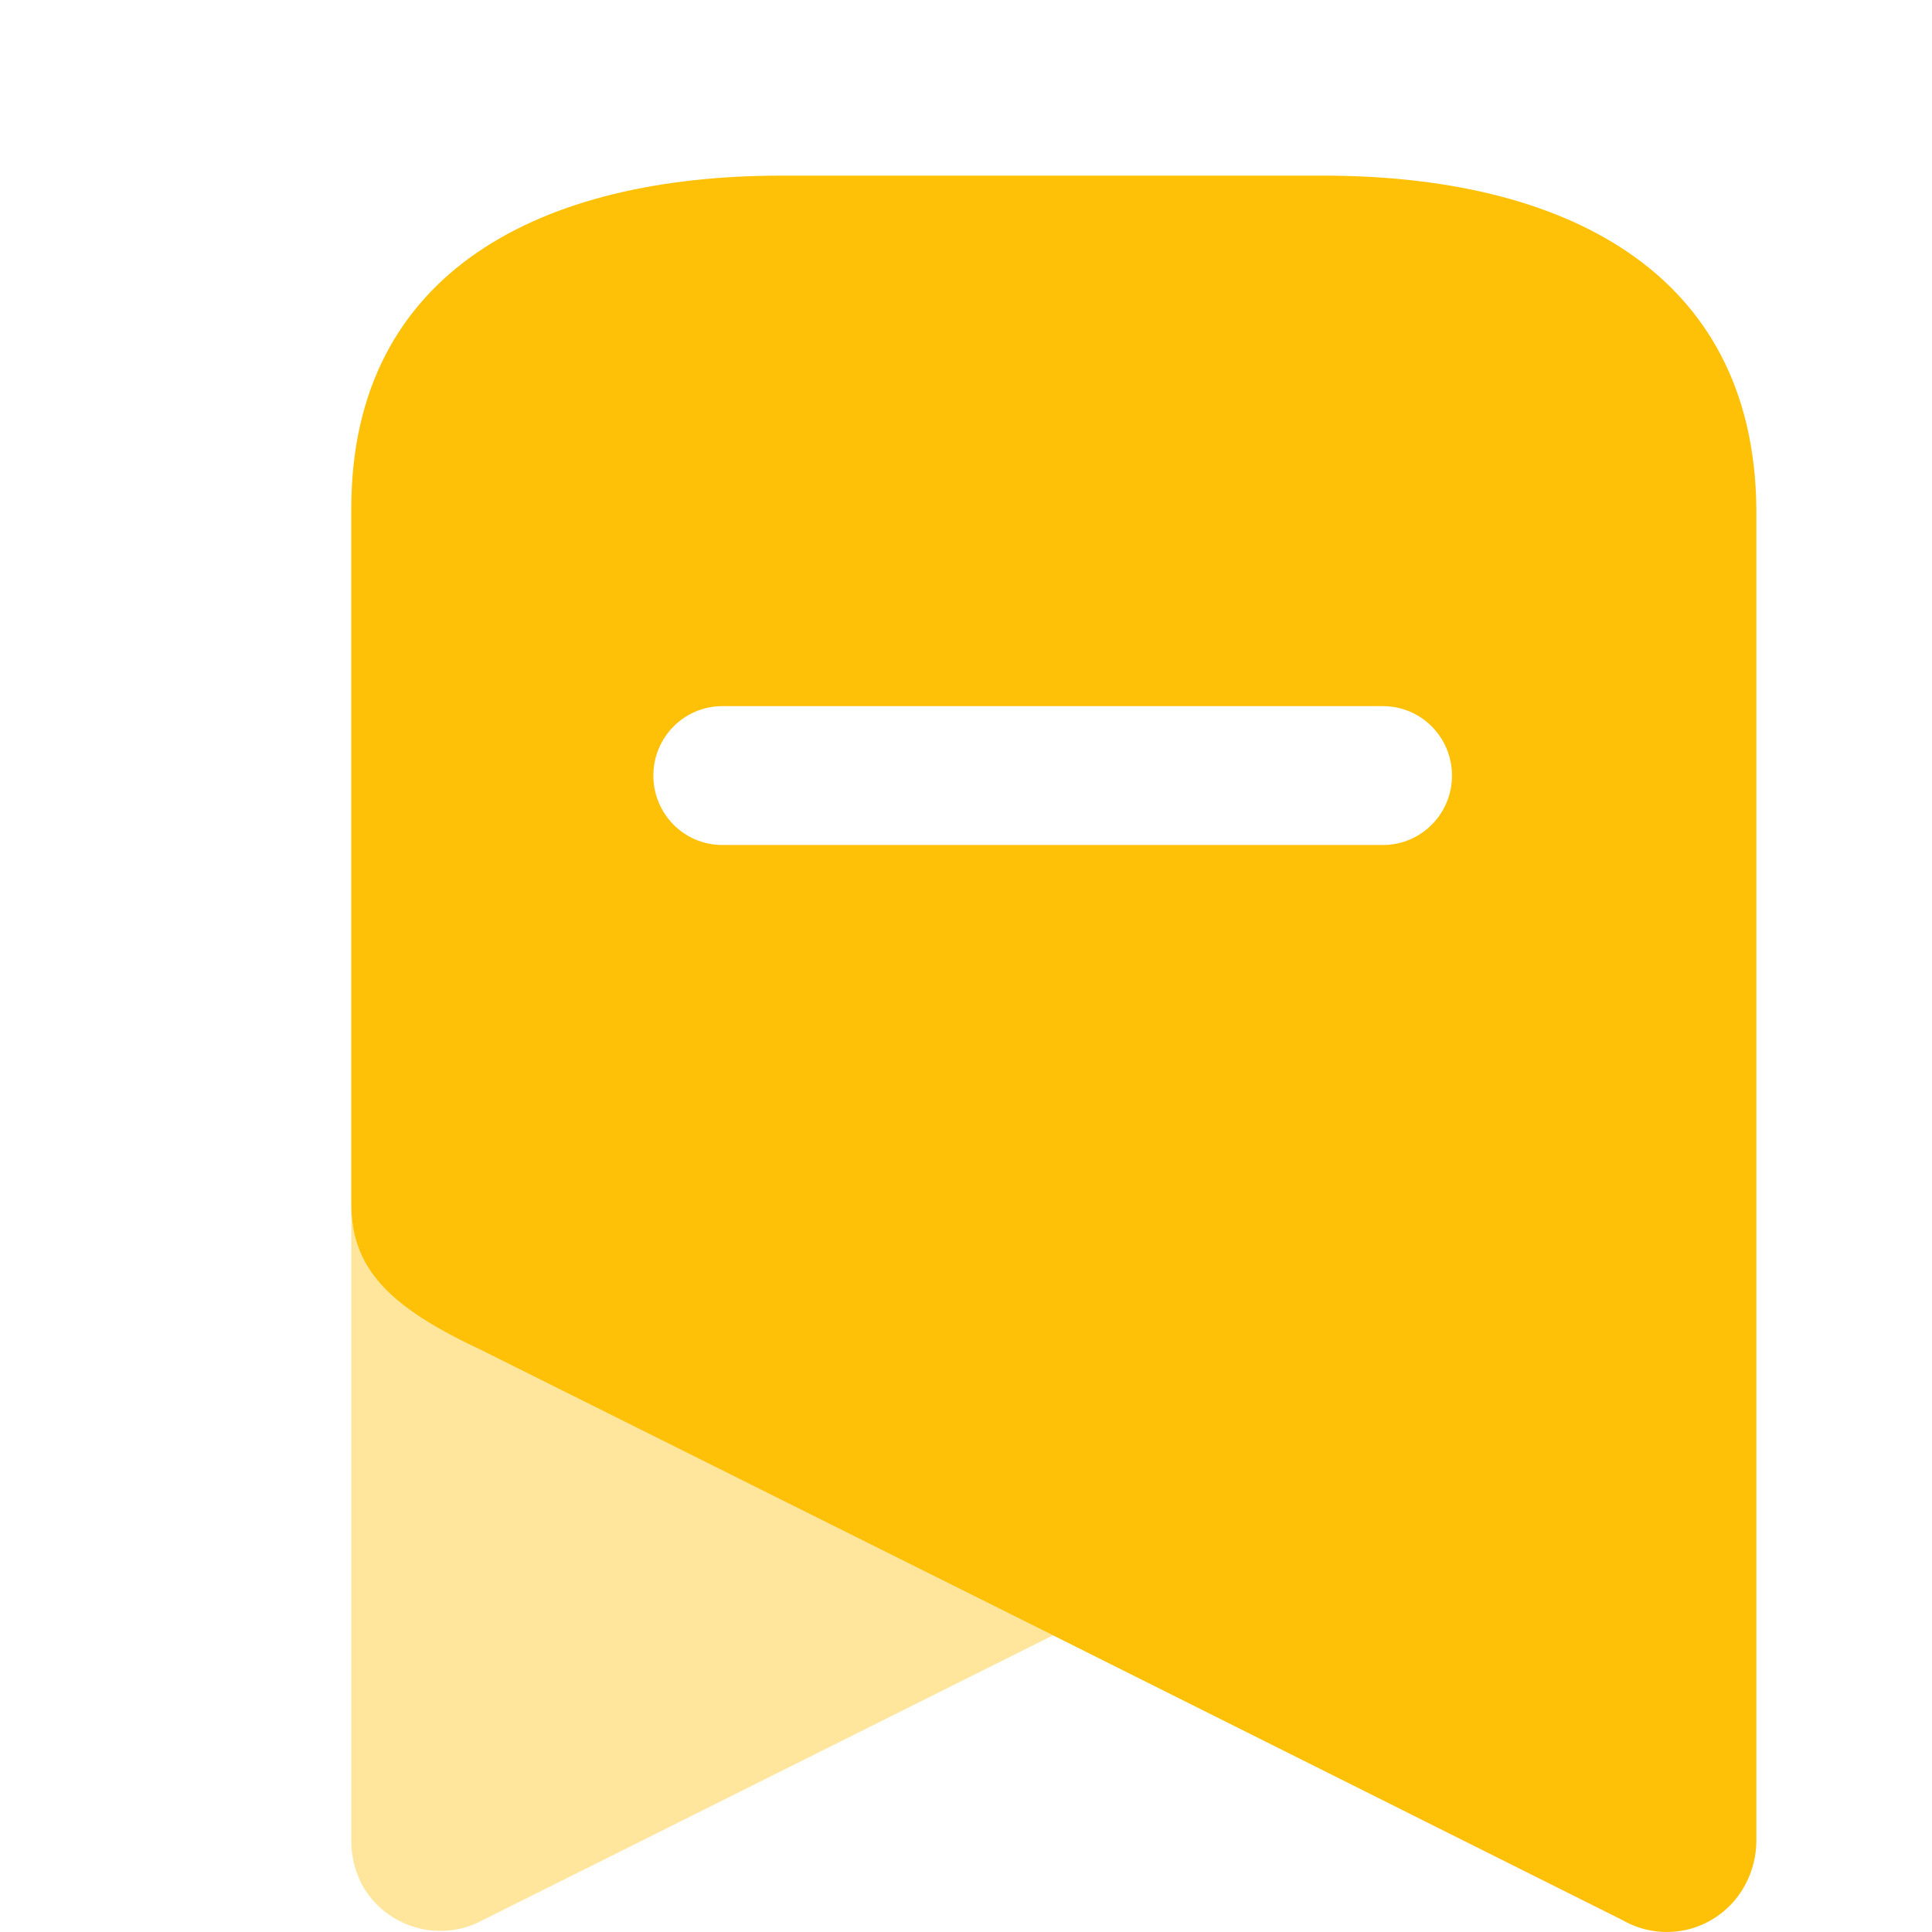
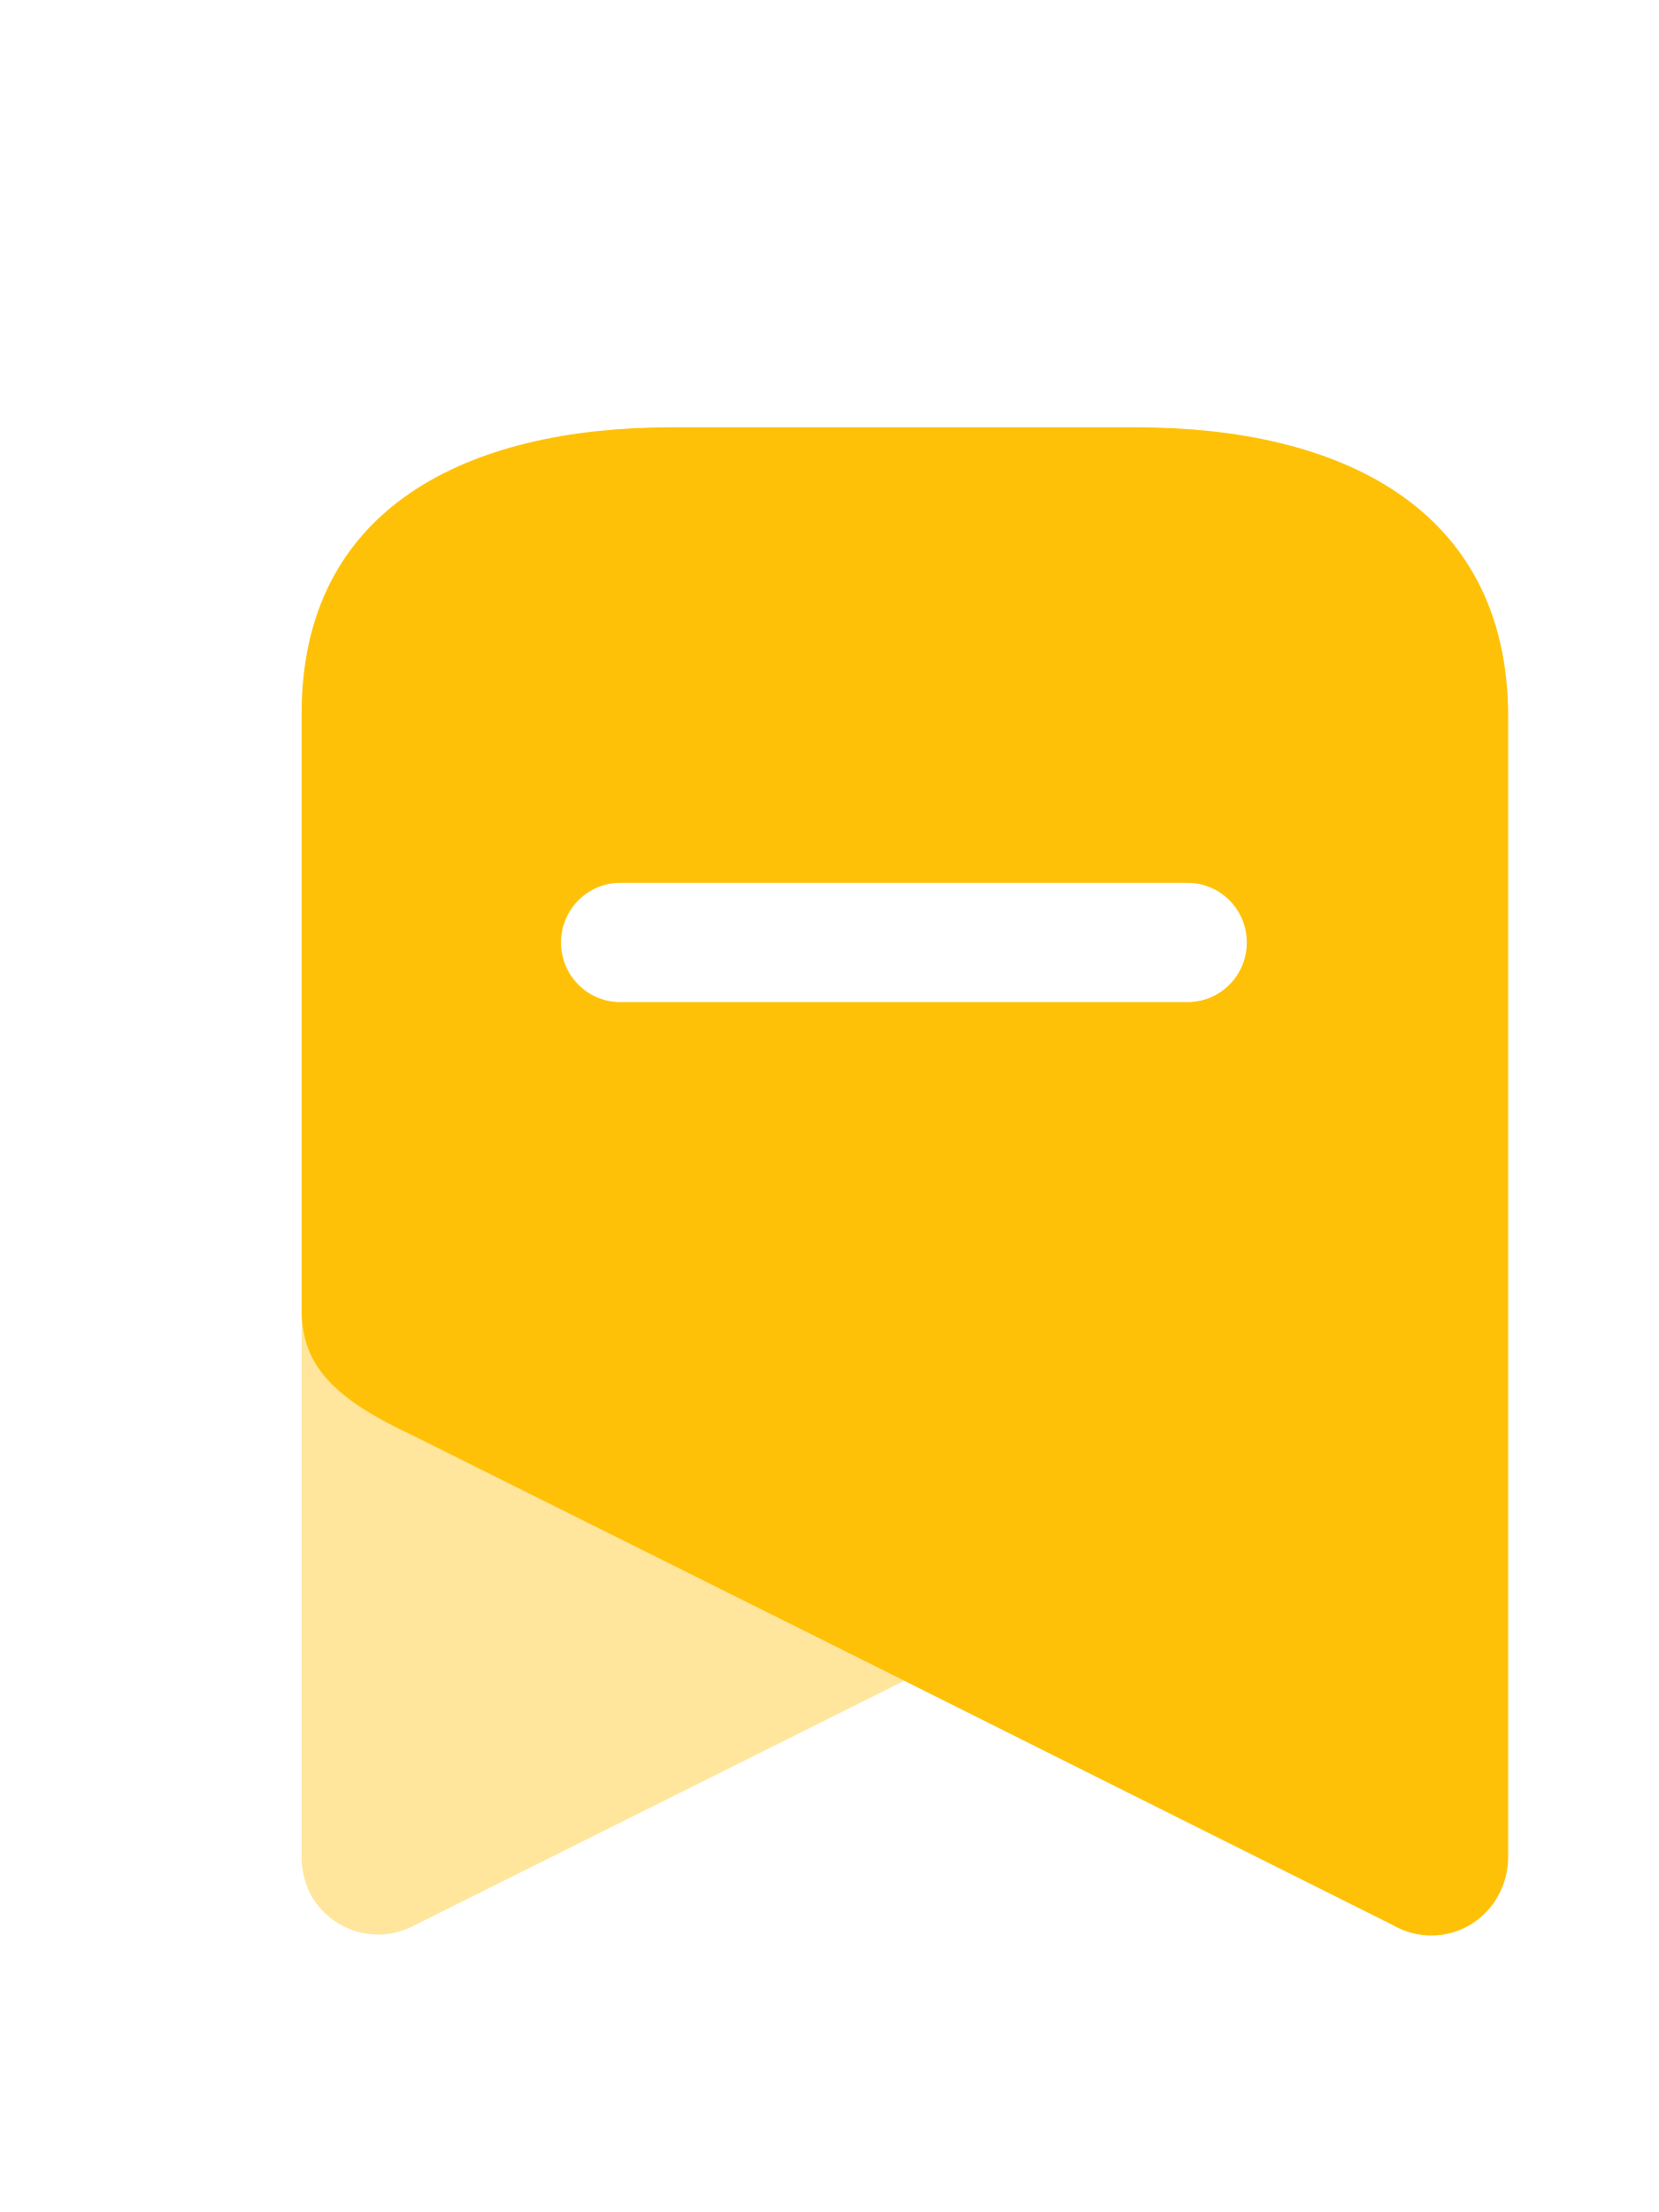
- <svg xmlns="http://www.w3.org/2000/svg" width="22" height="22" viewBox="0 0 22 22" fill="none">
+ <svg xmlns="http://www.w3.org/2000/svg" width="18" height="24" viewBox="0 0 22 22" fill="none">
  <path opacity="0.4" d="M11.991 18.622L5.499 21.864C5.009 22.13 4.398 21.953 4.123 21.464C4.043 21.311 4.001 21.14 4 20.967V13.709C4 14.428 4.406 14.873 5.473 15.37L11.991 18.622Z" fill="#FFC107" />
  <path fill-rule="evenodd" clip-rule="evenodd" d="M8.895 2H15.069C17.777 2 19.974 3.066 20 5.793V20.967C19.999 21.137 19.956 21.305 19.877 21.455C19.748 21.701 19.526 21.883 19.262 21.96C18.997 22.037 18.713 22.002 18.474 21.864L11.991 18.622L5.473 15.37C4.406 14.873 4 14.428 4 13.709V5.793C4 3.066 6.196 2 8.895 2ZM8.225 9.622H15.749C16.182 9.622 16.534 9.268 16.534 8.832C16.534 8.395 16.182 8.041 15.749 8.041H8.225C7.791 8.041 7.44 8.395 7.44 8.832C7.44 9.268 7.791 9.622 8.225 9.622Z" fill="#FFC107" />
</svg>
